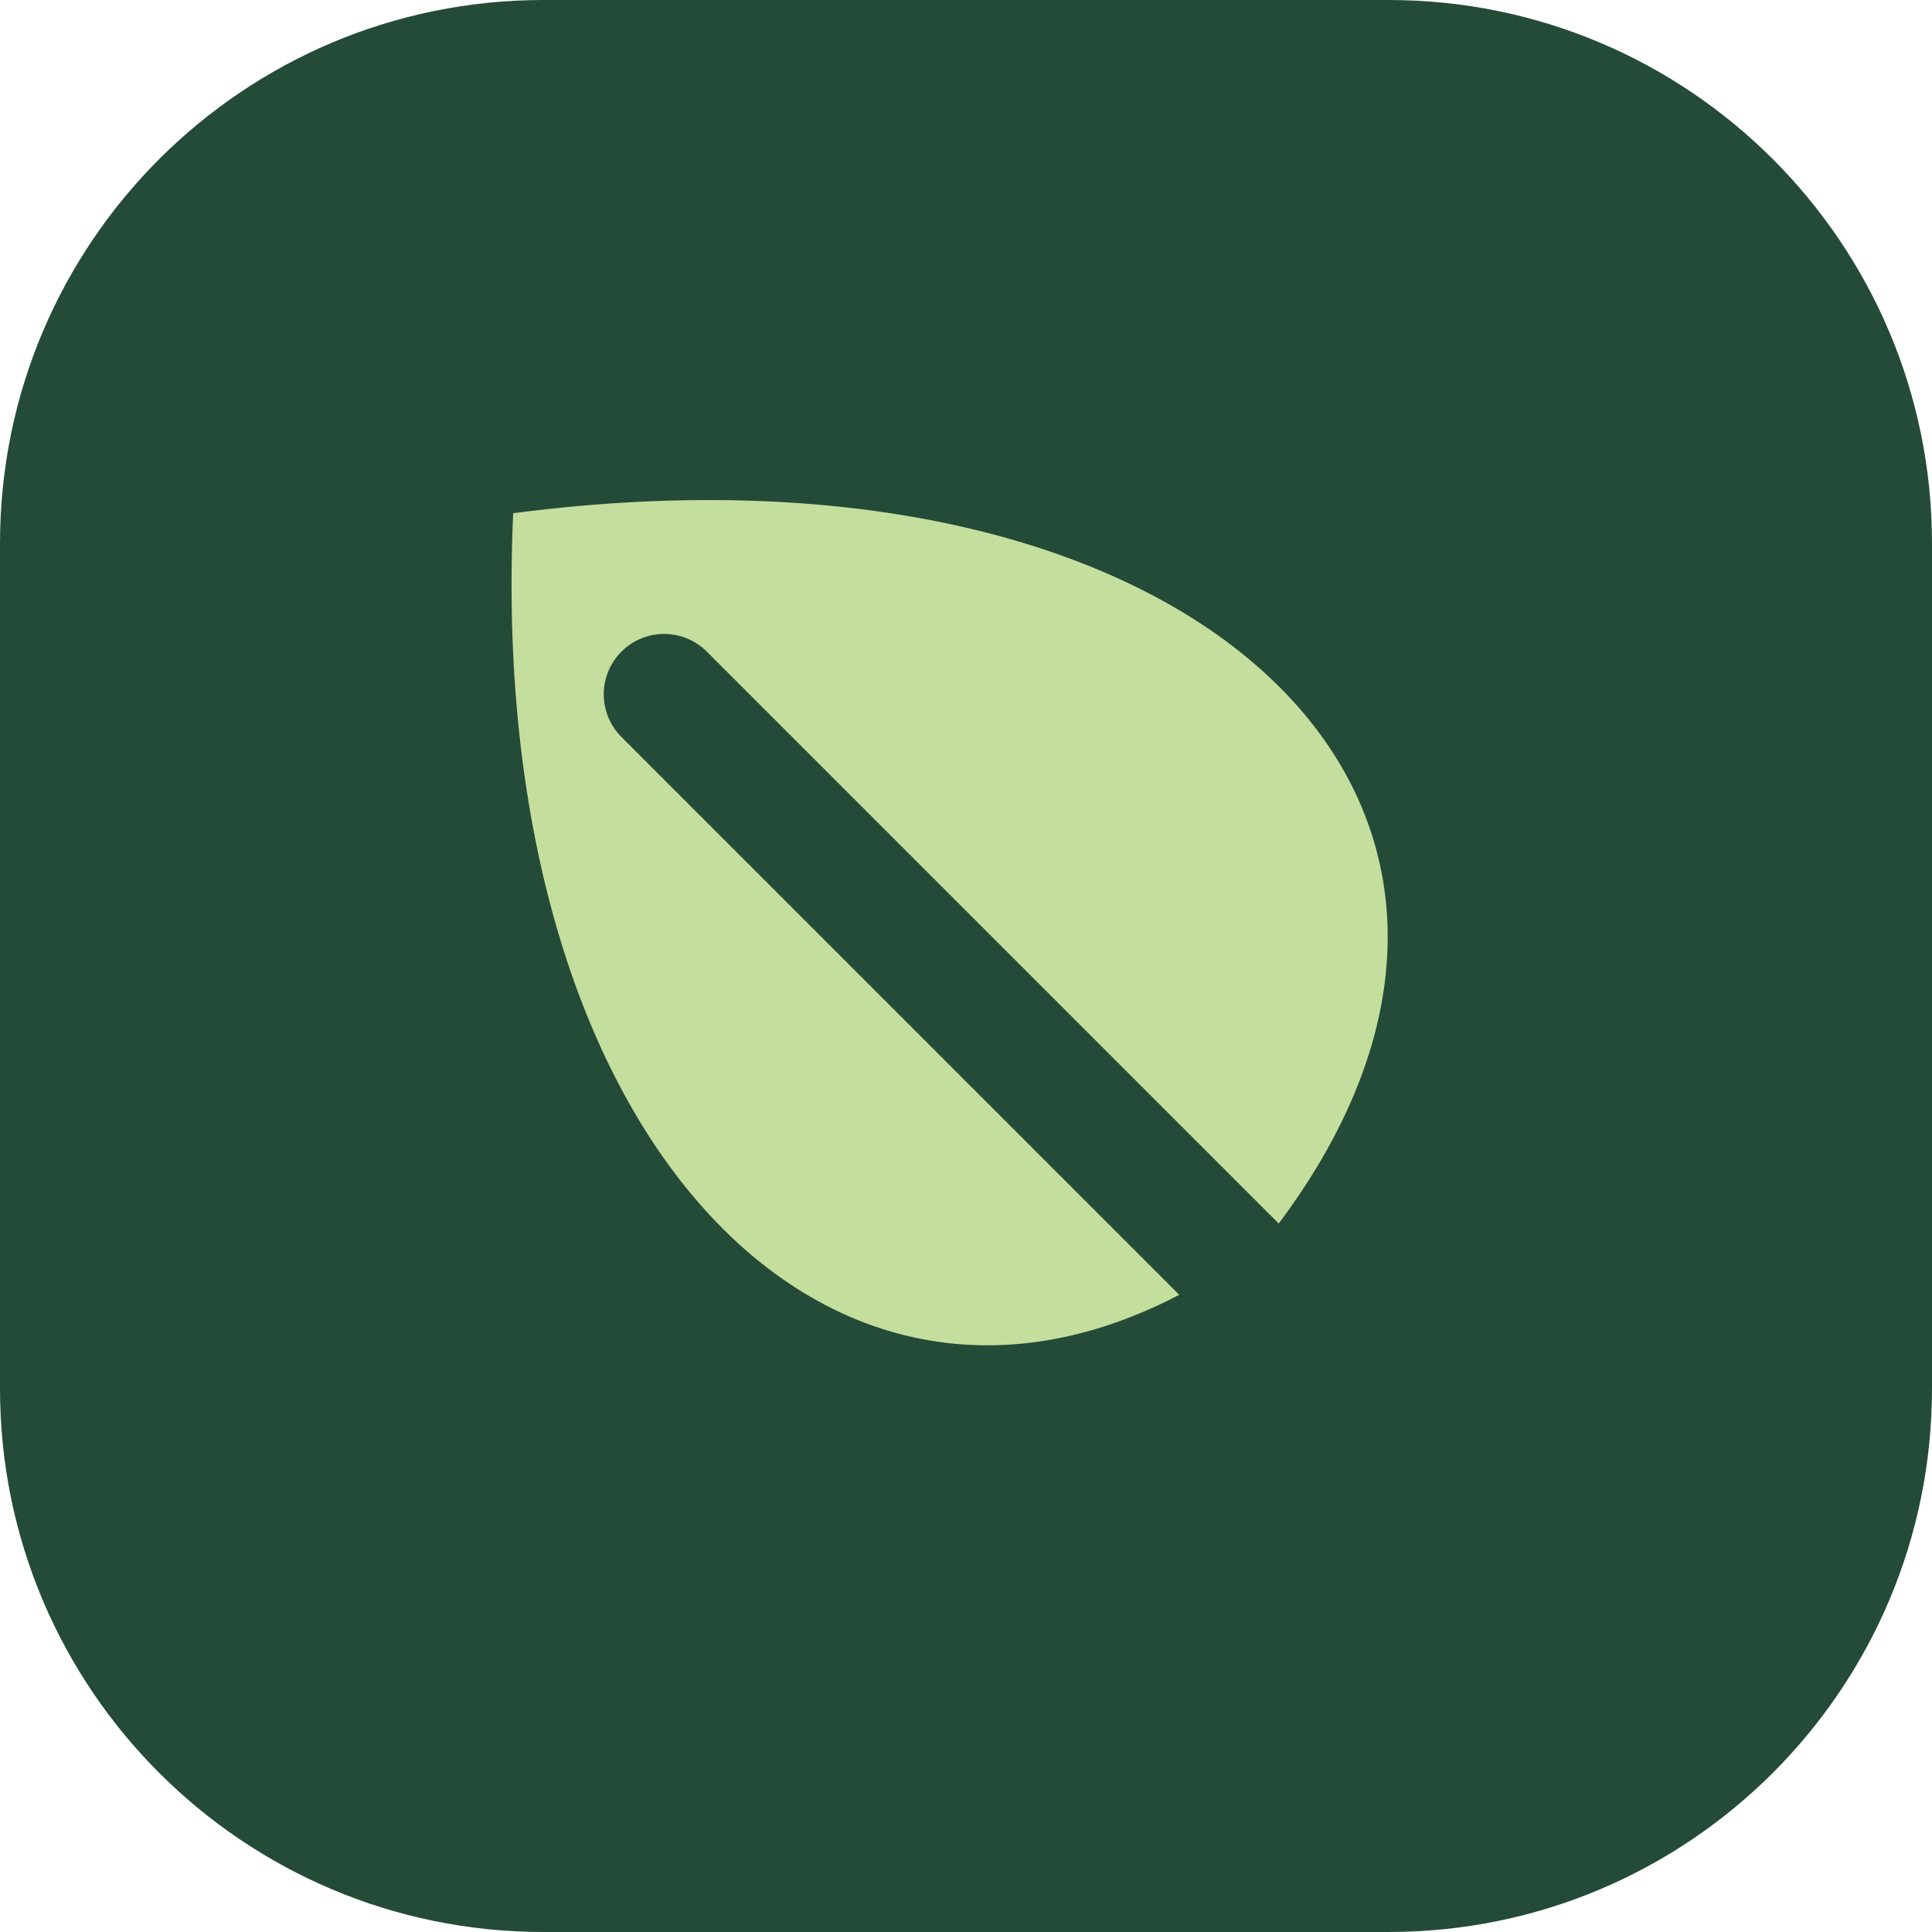
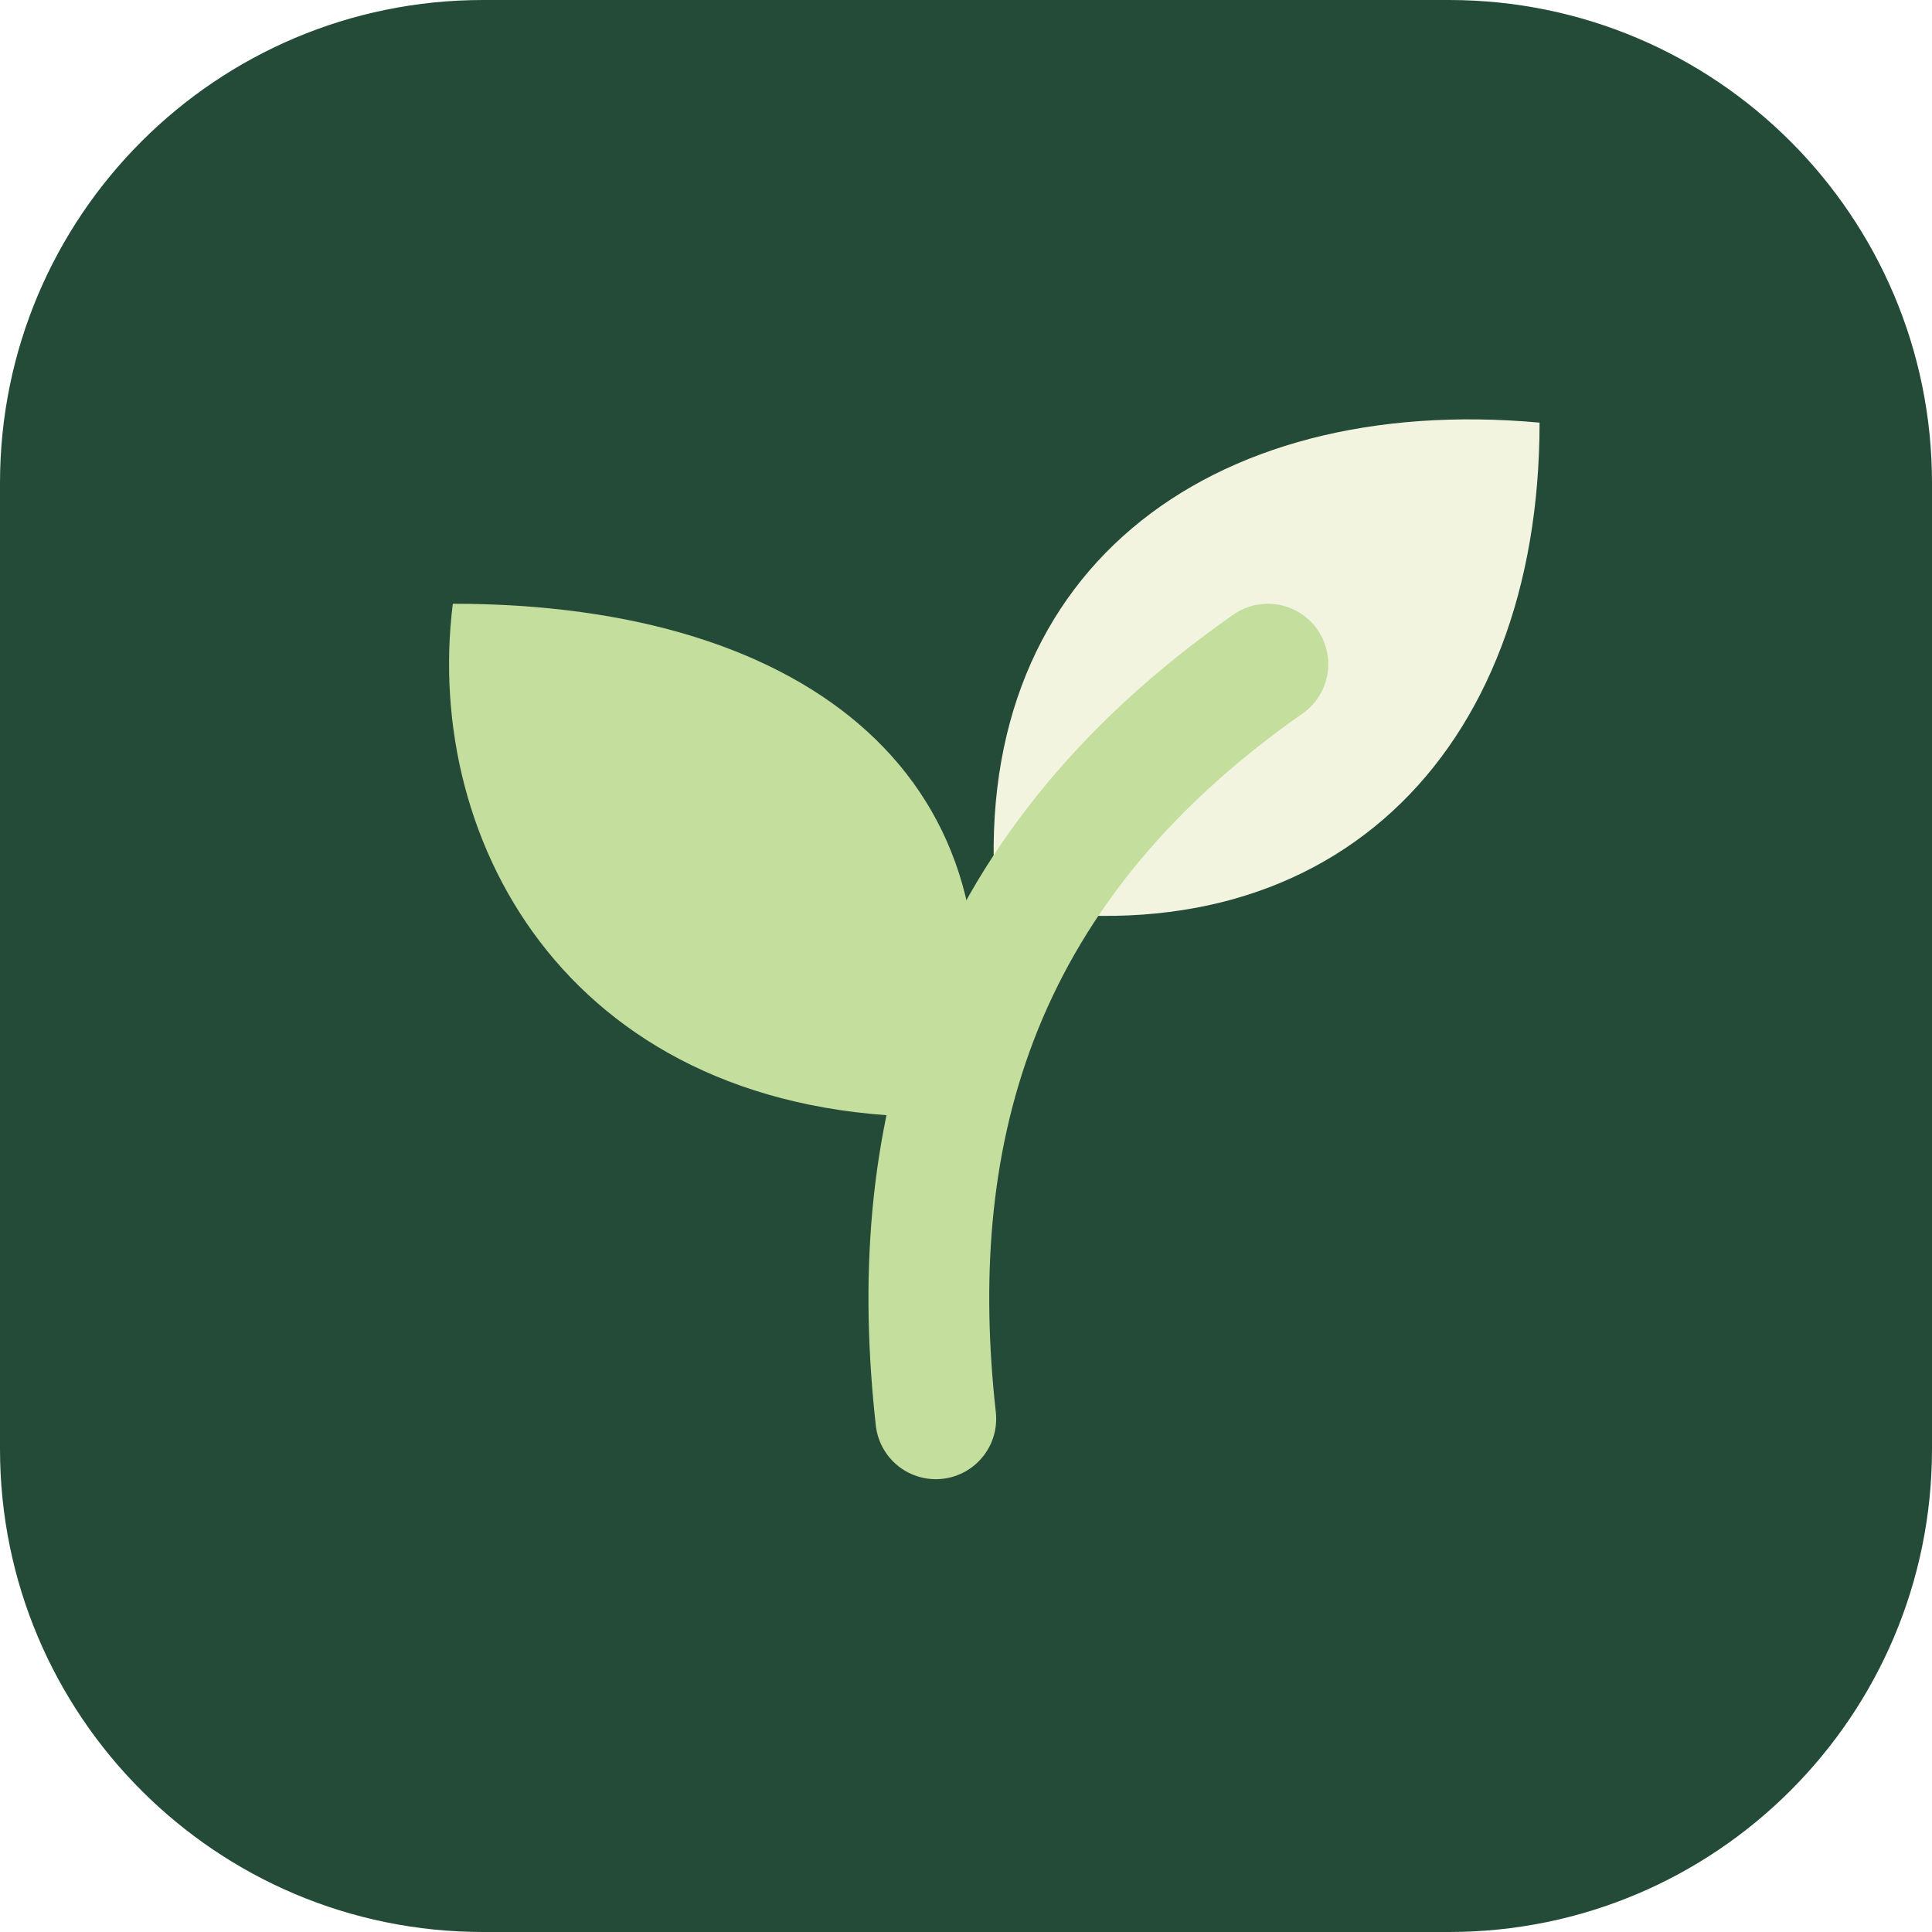
- <svg xmlns="http://www.w3.org/2000/svg" viewBox="0 0 64 64">
-   <rect width="64" height="64" rx="18" fill="#244b38" />
-   <path d="M17 17c23-3 36 10 25 24C29 51 16 39 17 17Z" fill="#c4de9d" />
-   <path d="m22 23 22 22" stroke="#244b38" stroke-width="4" stroke-linecap="round" />
+ <svg xmlns="http://www.w3.org/2000/svg" viewBox="0 0 64 64" role="img" aria-label="Qinghe sprout">
+   <rect width="64" height="64" rx="16" fill="#244b38" />
+   <path d="M31 37C19 37 14 28 15 20C27 20 34 26 32 36Z" fill="#c4de9d" />
+   <path d="M33 30C32 19 40 13 51 14C51 25 44 32 33 30Z" fill="#f3f4df" />
+   <path d="M31 47C30 38 32 29 42 22" fill="none" stroke="#c4de9d" stroke-width="4" stroke-linecap="round" />
</svg>
